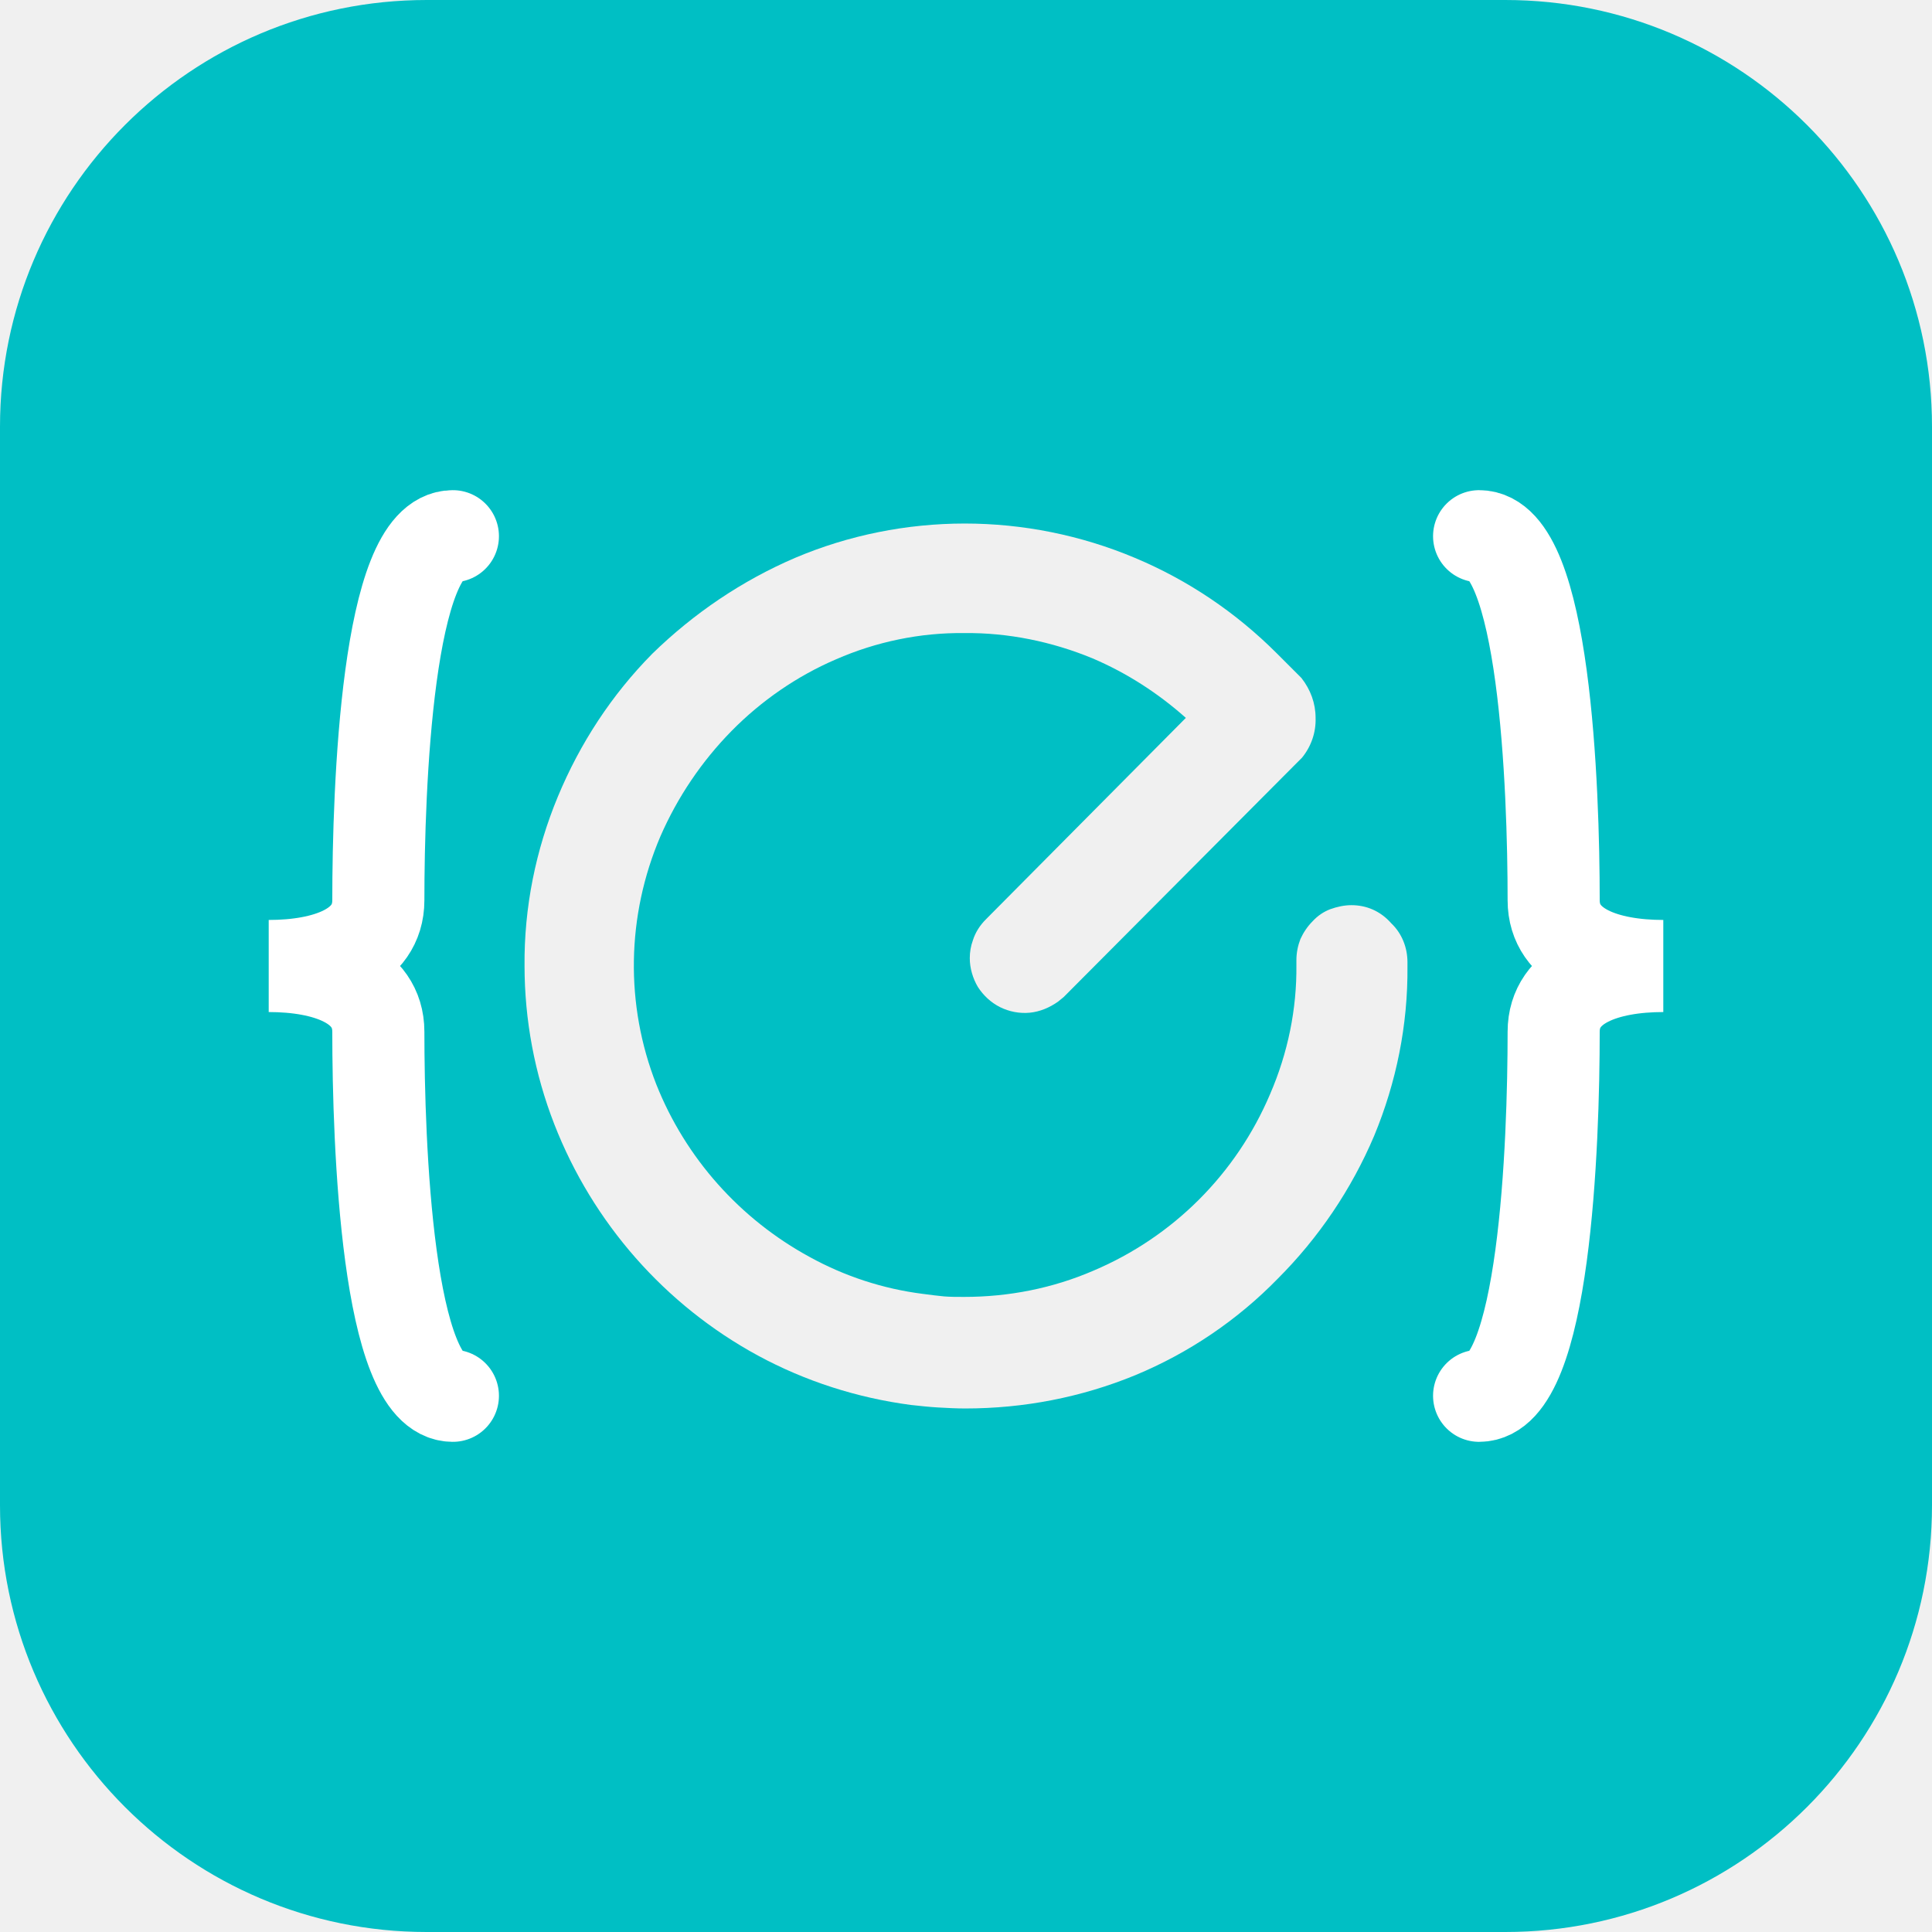
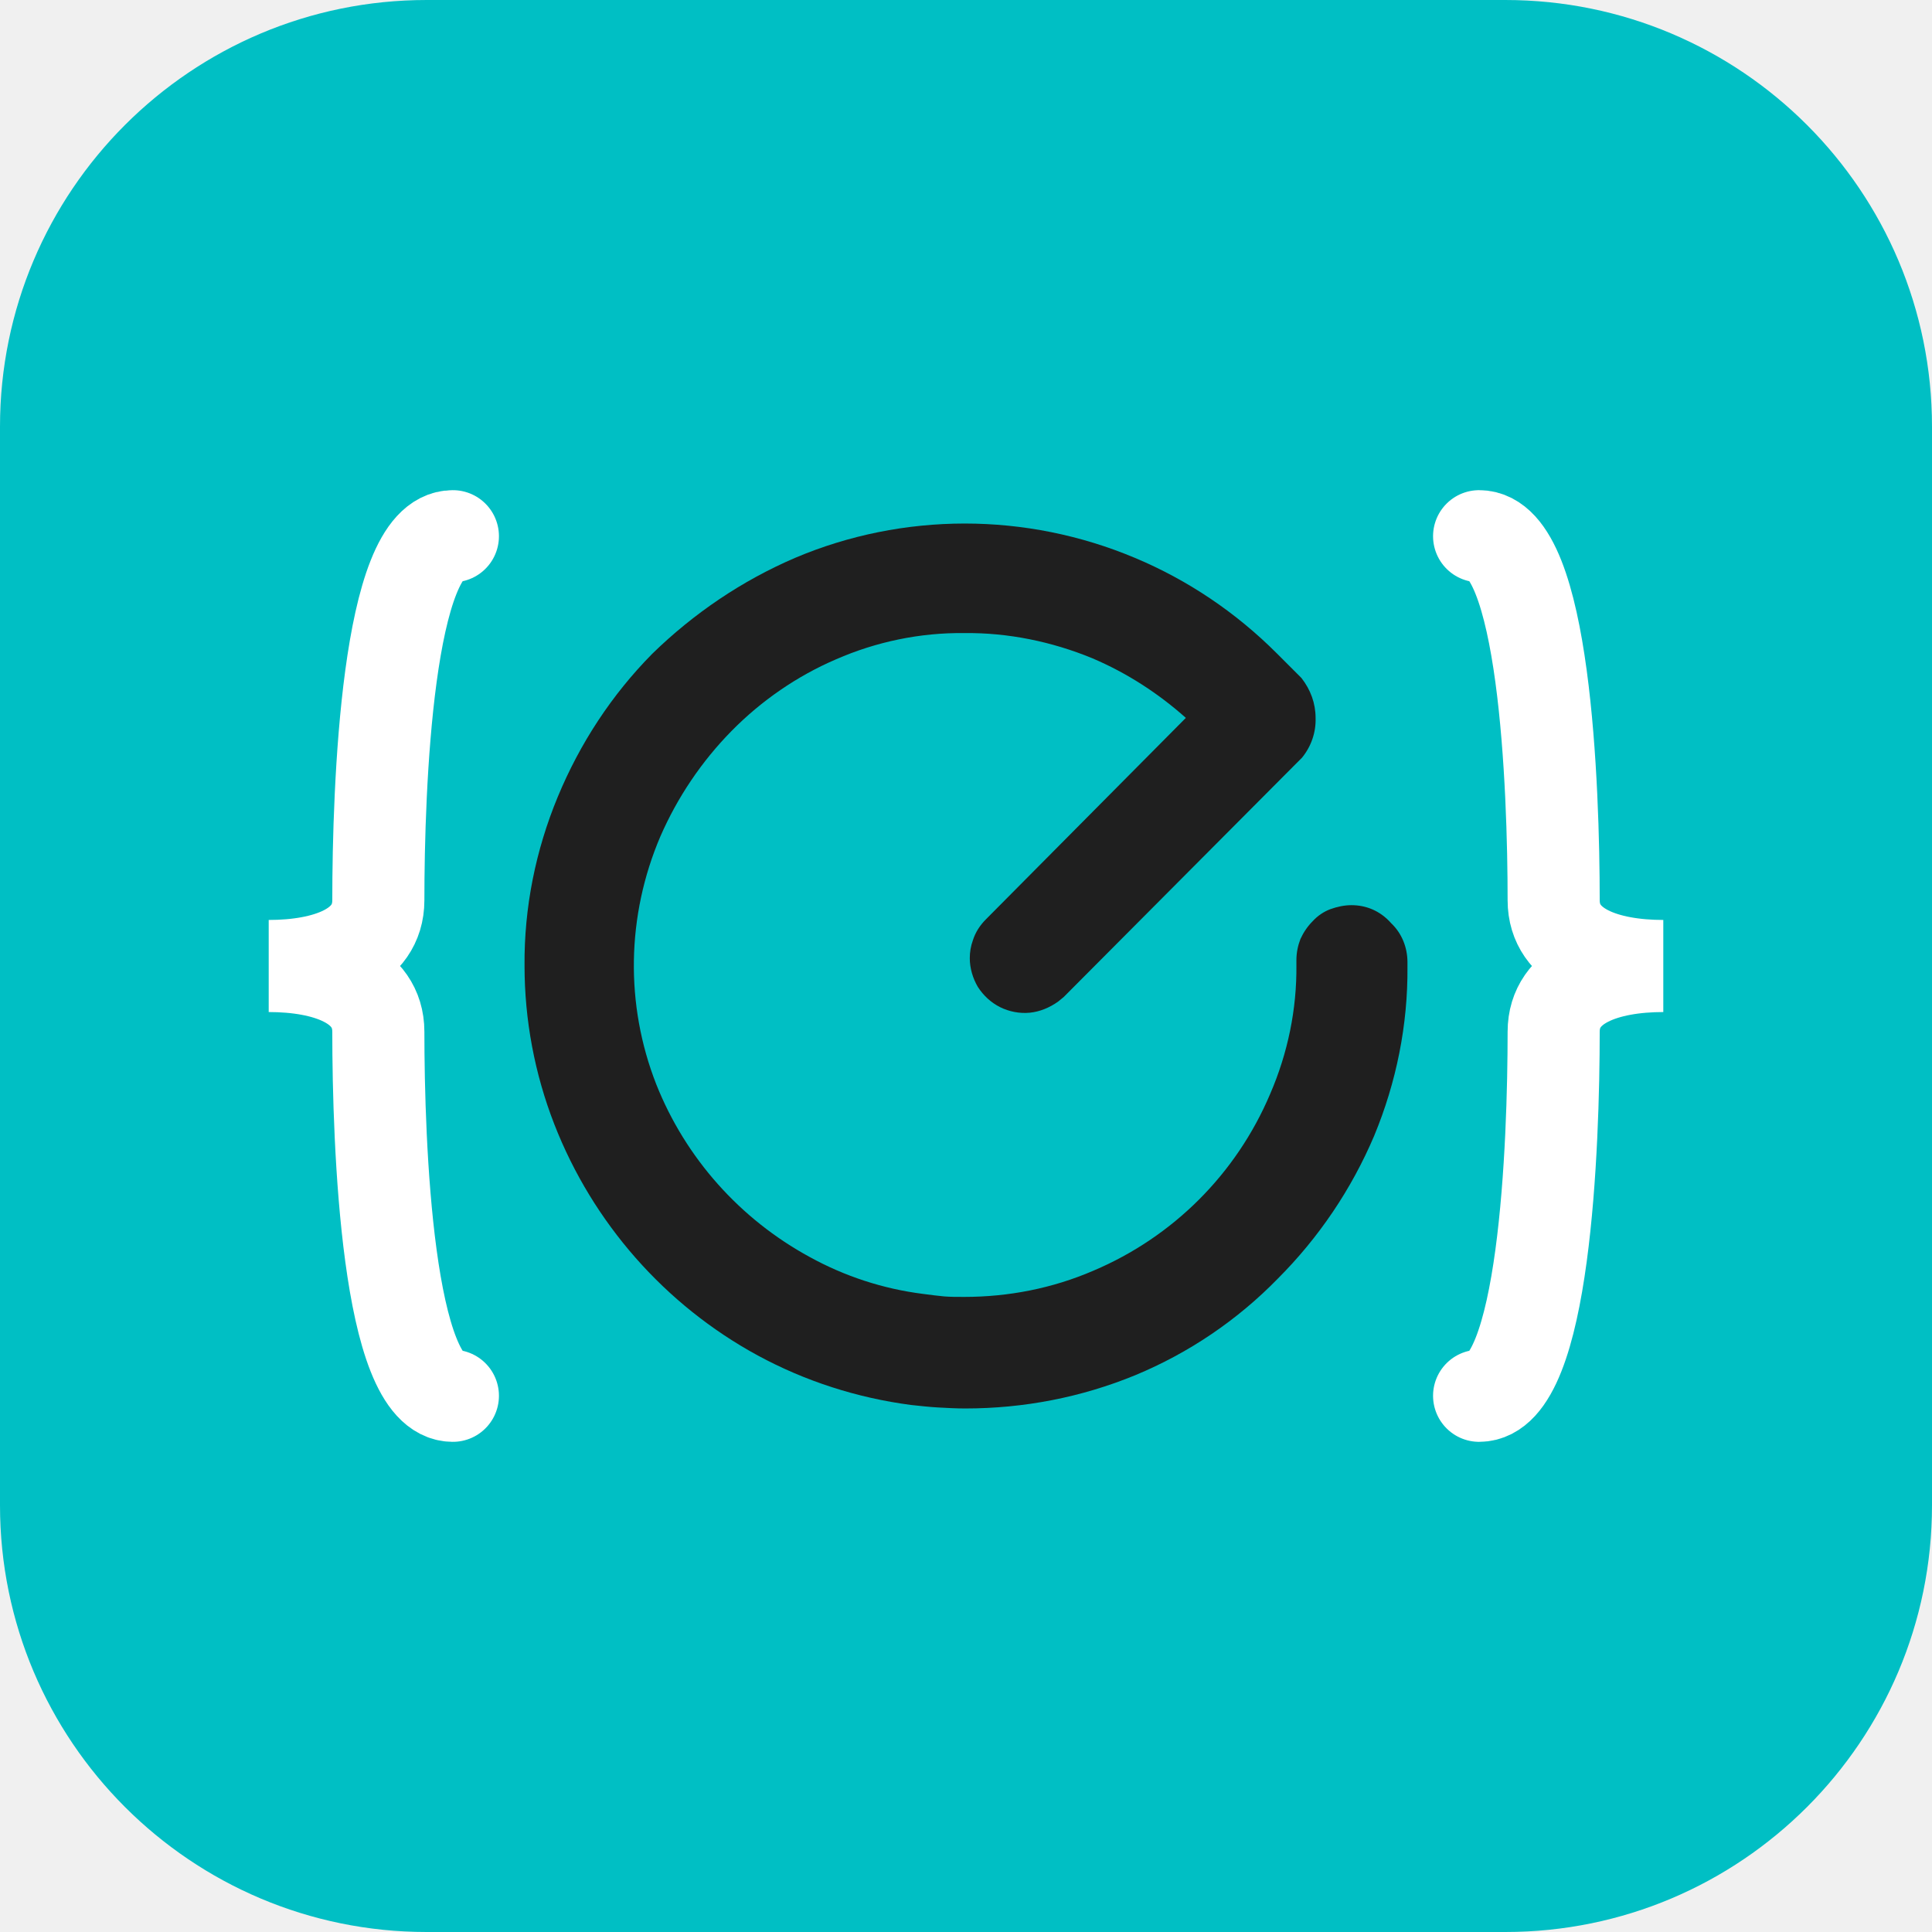
<svg xmlns="http://www.w3.org/2000/svg" viewBox="0 0 652 652" width="652" height="652">
-   <mask id="cut">
-     <rect width="652" height="652" fill="#fff" />
-     <g transform="translate(326,326) scale(0.74) translate(-326,-326)">
-       <g transform="matrix(2.302194,0,0,2.302194,73.10399,-414.5007)">
-         <path fill="#000" d="m 186.2,309.6 c -1.4,0 -2.8,0.3 -4.2,0.8 -1.3,0.5 -2.5,1.3 -3.5,2.4 -1,1 -1.8,2.2 -2.4,3.5 -0.5,1.3 -0.8,2.7 -0.8,4.2 v 0.9 c 0.1,8.8 -1.7,17.5 -5.2,25.6 -6.7,15.8 -19.2,28.3 -35,35 -8.1,3.5 -16.8,5.2 -25.6,5.2 -1.5,0 -2.8,0 -4,-0.1 -1.2,-0.1 -2.6,-0.3 -4.2,-0.5 -7.9,-1 -15.5,-3.5 -22.4,-7.3 -13.8,-7.5 -24.6,-19.6 -30.4,-34.2 -6.2,-15.8 -5.9,-33.4 0.8,-49.1 3.4,-7.8 8.2,-14.9 14.1,-20.9 5.9,-6 13,-10.9 20.7,-14.2 8,-3.5 16.7,-5.3 25.4,-5.2 8.7,-0.1 17.4,1.7 25.4,5 6.8,2.9 13,6.9 18.5,11.8 l -39.6,39.9 c -1.2,1.2 -2.1,2.6 -2.6,4.2 -0.4,1.1 -0.6,2.3 -0.6,3.5 0,2 0.6,4 1.6,5.7 1.1,1.7 2.6,3.1 4.4,4 1.8,0.9 3.9,1.3 5.9,1.1 2,-0.2 3.9,-1 5.6,-2.2 0.4,-0.3 0.7,-0.6 1.1,-0.9 l 45.4,-45.6 1.8,-1.8 c 1.8,-2.2 2.8,-5 2.7,-7.9 0,-2.9 -1,-5.6 -2.8,-7.9 l -4.9,-4.9 c -8.1,-8.1 -17.6,-14.5 -28.1,-18.9 -10.7,-4.5 -22.2,-6.8 -33.7,-6.8 -11.5,0 -23,2.3 -33.6,6.8 -10.5,4.5 -20.1,11 -28.3,19 -8,8.1 -14.3,17.7 -18.7,28.3 -4.4,10.6 -6.7,22 -6.6,33.5 0,10.7 2,21.4 5.9,31.4 7.6,19.5 21.9,35.8 40.3,45.8 9.4,5.1 19.7,8.4 30.3,9.8 1.9,0.2 3.6,0.4 5.4,0.5 1.8,0.1 3.6,0.2 5.4,0.2 11.6,0 23,-2.2 33.7,-6.6 10.6,-4.4 20.2,-10.9 28.2,-19.1 8.1,-8.1 14.6,-17.7 19.1,-28.3 4.4,-10.6 6.7,-22 6.6,-33.5 v -0.9 c 0,-2.9 -1.1,-5.7 -3.2,-7.7 -2.2,-2.5 -5,-3.6 -7.9,-3.6 z" />
-       </g>
+   <rect width="652" height="652" rx="144" fill="#00BFC4" />
+   <g transform="translate(326,326) scale(0.74) translate(-326,-326)">
+     <g transform="matrix(2.302194,0,0,2.302194,73.10399,-414.5007)">
+       <path fill="#1F1F1F" d="m 186.2,309.6 c -1.4,0 -2.8,0.3 -4.2,0.8 -1.3,0.5 -2.5,1.3 -3.5,2.4 -1,1 -1.8,2.2 -2.4,3.5 -0.5,1.3 -0.8,2.7 -0.8,4.2 v 0.9 c 0.1,8.8 -1.7,17.5 -5.2,25.6 -6.7,15.8 -19.2,28.3 -35,35 -8.1,3.5 -16.8,5.2 -25.6,5.2 -1.5,0 -2.8,0 -4,-0.1 -1.2,-0.1 -2.6,-0.3 -4.2,-0.5 -7.9,-1 -15.5,-3.5 -22.4,-7.3 -13.8,-7.5 -24.6,-19.6 -30.4,-34.2 -6.2,-15.8 -5.9,-33.4 0.8,-49.1 3.4,-7.8 8.2,-14.9 14.1,-20.9 5.9,-6 13,-10.9 20.7,-14.2 8,-3.5 16.7,-5.3 25.4,-5.2 8.7,-0.1 17.4,1.7 25.4,5 6.8,2.9 13,6.9 18.5,11.8 l -39.6,39.9 c -1.2,1.2 -2.1,2.6 -2.6,4.2 -0.4,1.1 -0.6,2.3 -0.6,3.5 0,2 0.6,4 1.6,5.7 1.1,1.7 2.6,3.1 4.4,4 1.8,0.9 3.9,1.3 5.9,1.1 2,-0.2 3.9,-1 5.6,-2.2 0.4,-0.3 0.7,-0.6 1.1,-0.9 l 45.4,-45.6 1.8,-1.8 c 1.8,-2.2 2.8,-5 2.7,-7.9 0,-2.9 -1,-5.6 -2.8,-7.9 l -4.9,-4.9 c -8.1,-8.1 -17.6,-14.5 -28.1,-18.9 -10.7,-4.5 -22.2,-6.8 -33.7,-6.8 -11.5,0 -23,2.3 -33.6,6.8 -10.5,4.5 -20.1,11 -28.3,19 -8,8.1 -14.3,17.7 -18.7,28.3 -4.4,10.6 -6.7,22 -6.6,33.5 0,10.7 2,21.4 5.9,31.4 7.6,19.5 21.9,35.8 40.3,45.8 9.4,5.1 19.7,8.4 30.3,9.8 1.9,0.2 3.6,0.4 5.4,0.5 1.8,0.1 3.6,0.2 5.4,0.2 11.6,0 23,-2.2 33.7,-6.6 10.6,-4.4 20.2,-10.9 28.2,-19.1 8.1,-8.1 14.6,-17.7 19.1,-28.3 4.4,-10.6 6.7,-22 6.6,-33.5 v -0.9 c 0,-2.9 -1.1,-5.7 -3.2,-7.7 -2.2,-2.5 -5,-3.6 -7.9,-3.6 z" />
    </g>
-   </mask>
-   <rect width="652" height="652" rx="144" fill="#00BFC4" mask="url(#cut)" />
-   <g transform="translate(326,326) scale(0.74) translate(-326,-326)">
-     <g fill="none" stroke="#fff" stroke-width="42" stroke-linecap="round">
+     <g fill="none" stroke="#FFFFFF" stroke-width="42" stroke-linecap="round">
      <path d="M 92 130 C 62 130 58 245 58 296 C 58 318 34 326 8 326 C 34 326 58 334 58 356 C 58 407 62 522 92 522" />
      <path d="M 560 130 C 590 130 594 245 594 296 C 594 318 618 326 644 326 C 618 326 594 334 594 356 C 594 407 590 522 560 522" />
    </g>
  </g>
</svg>
